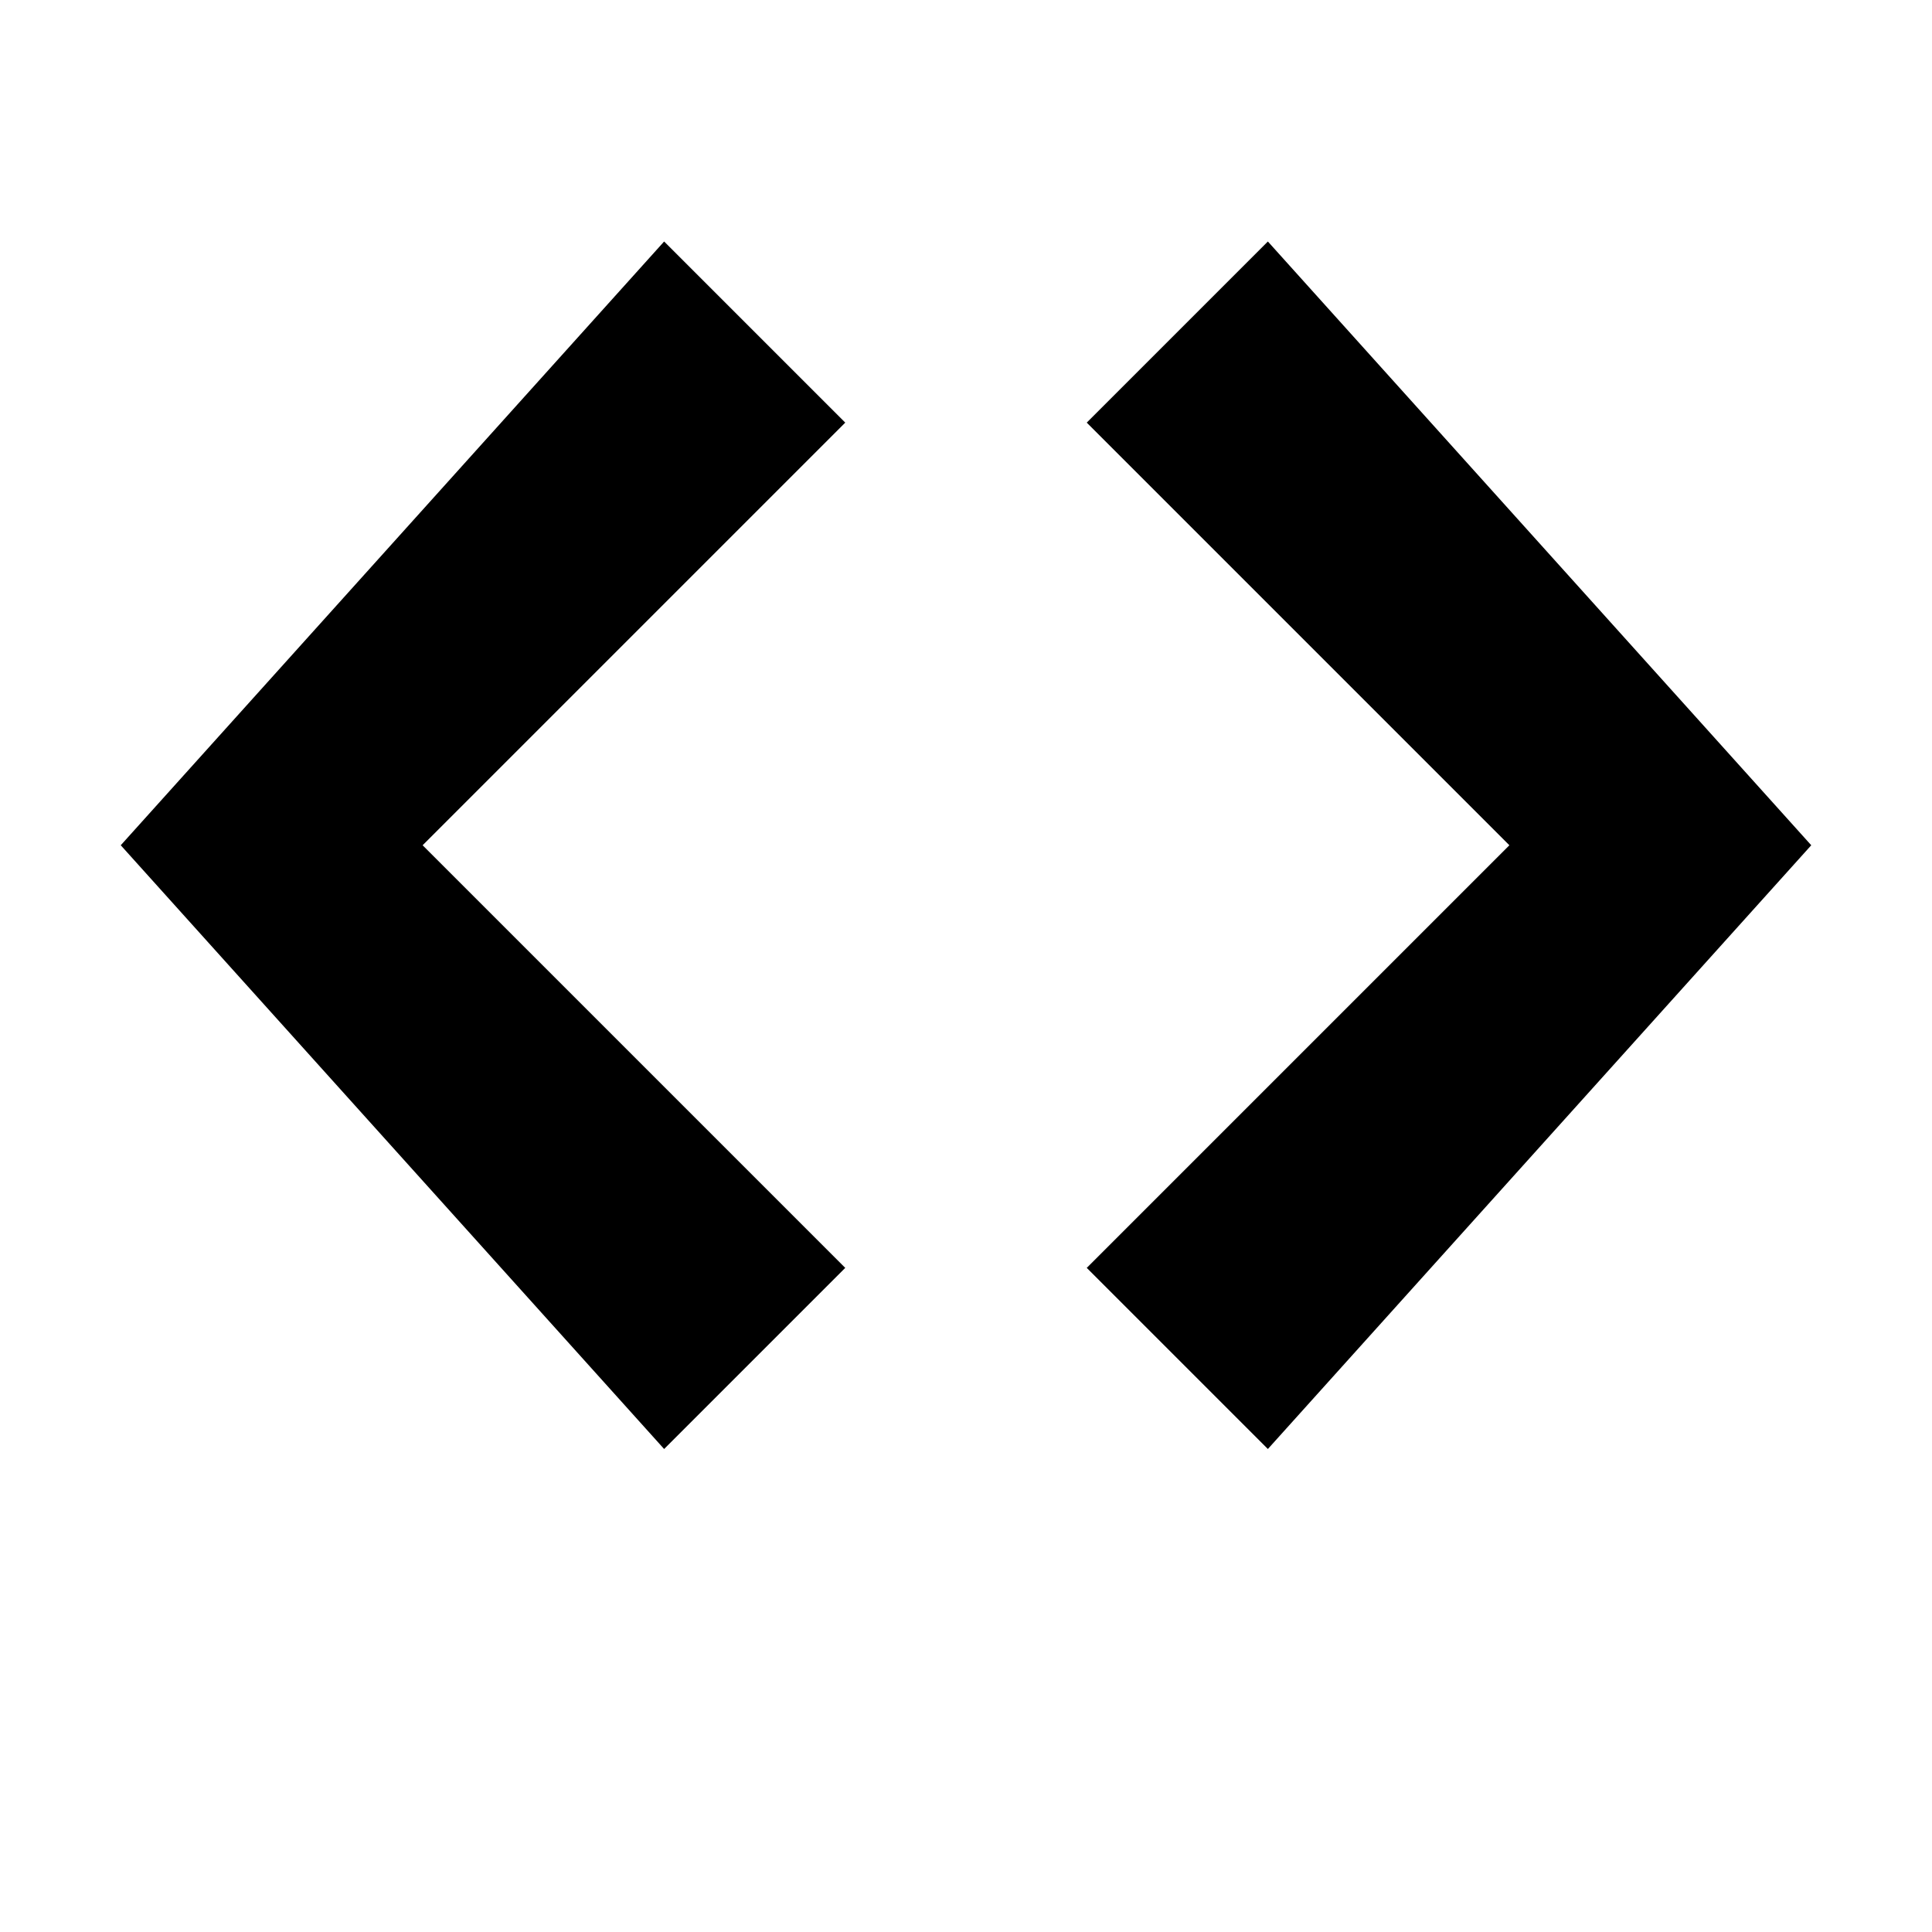
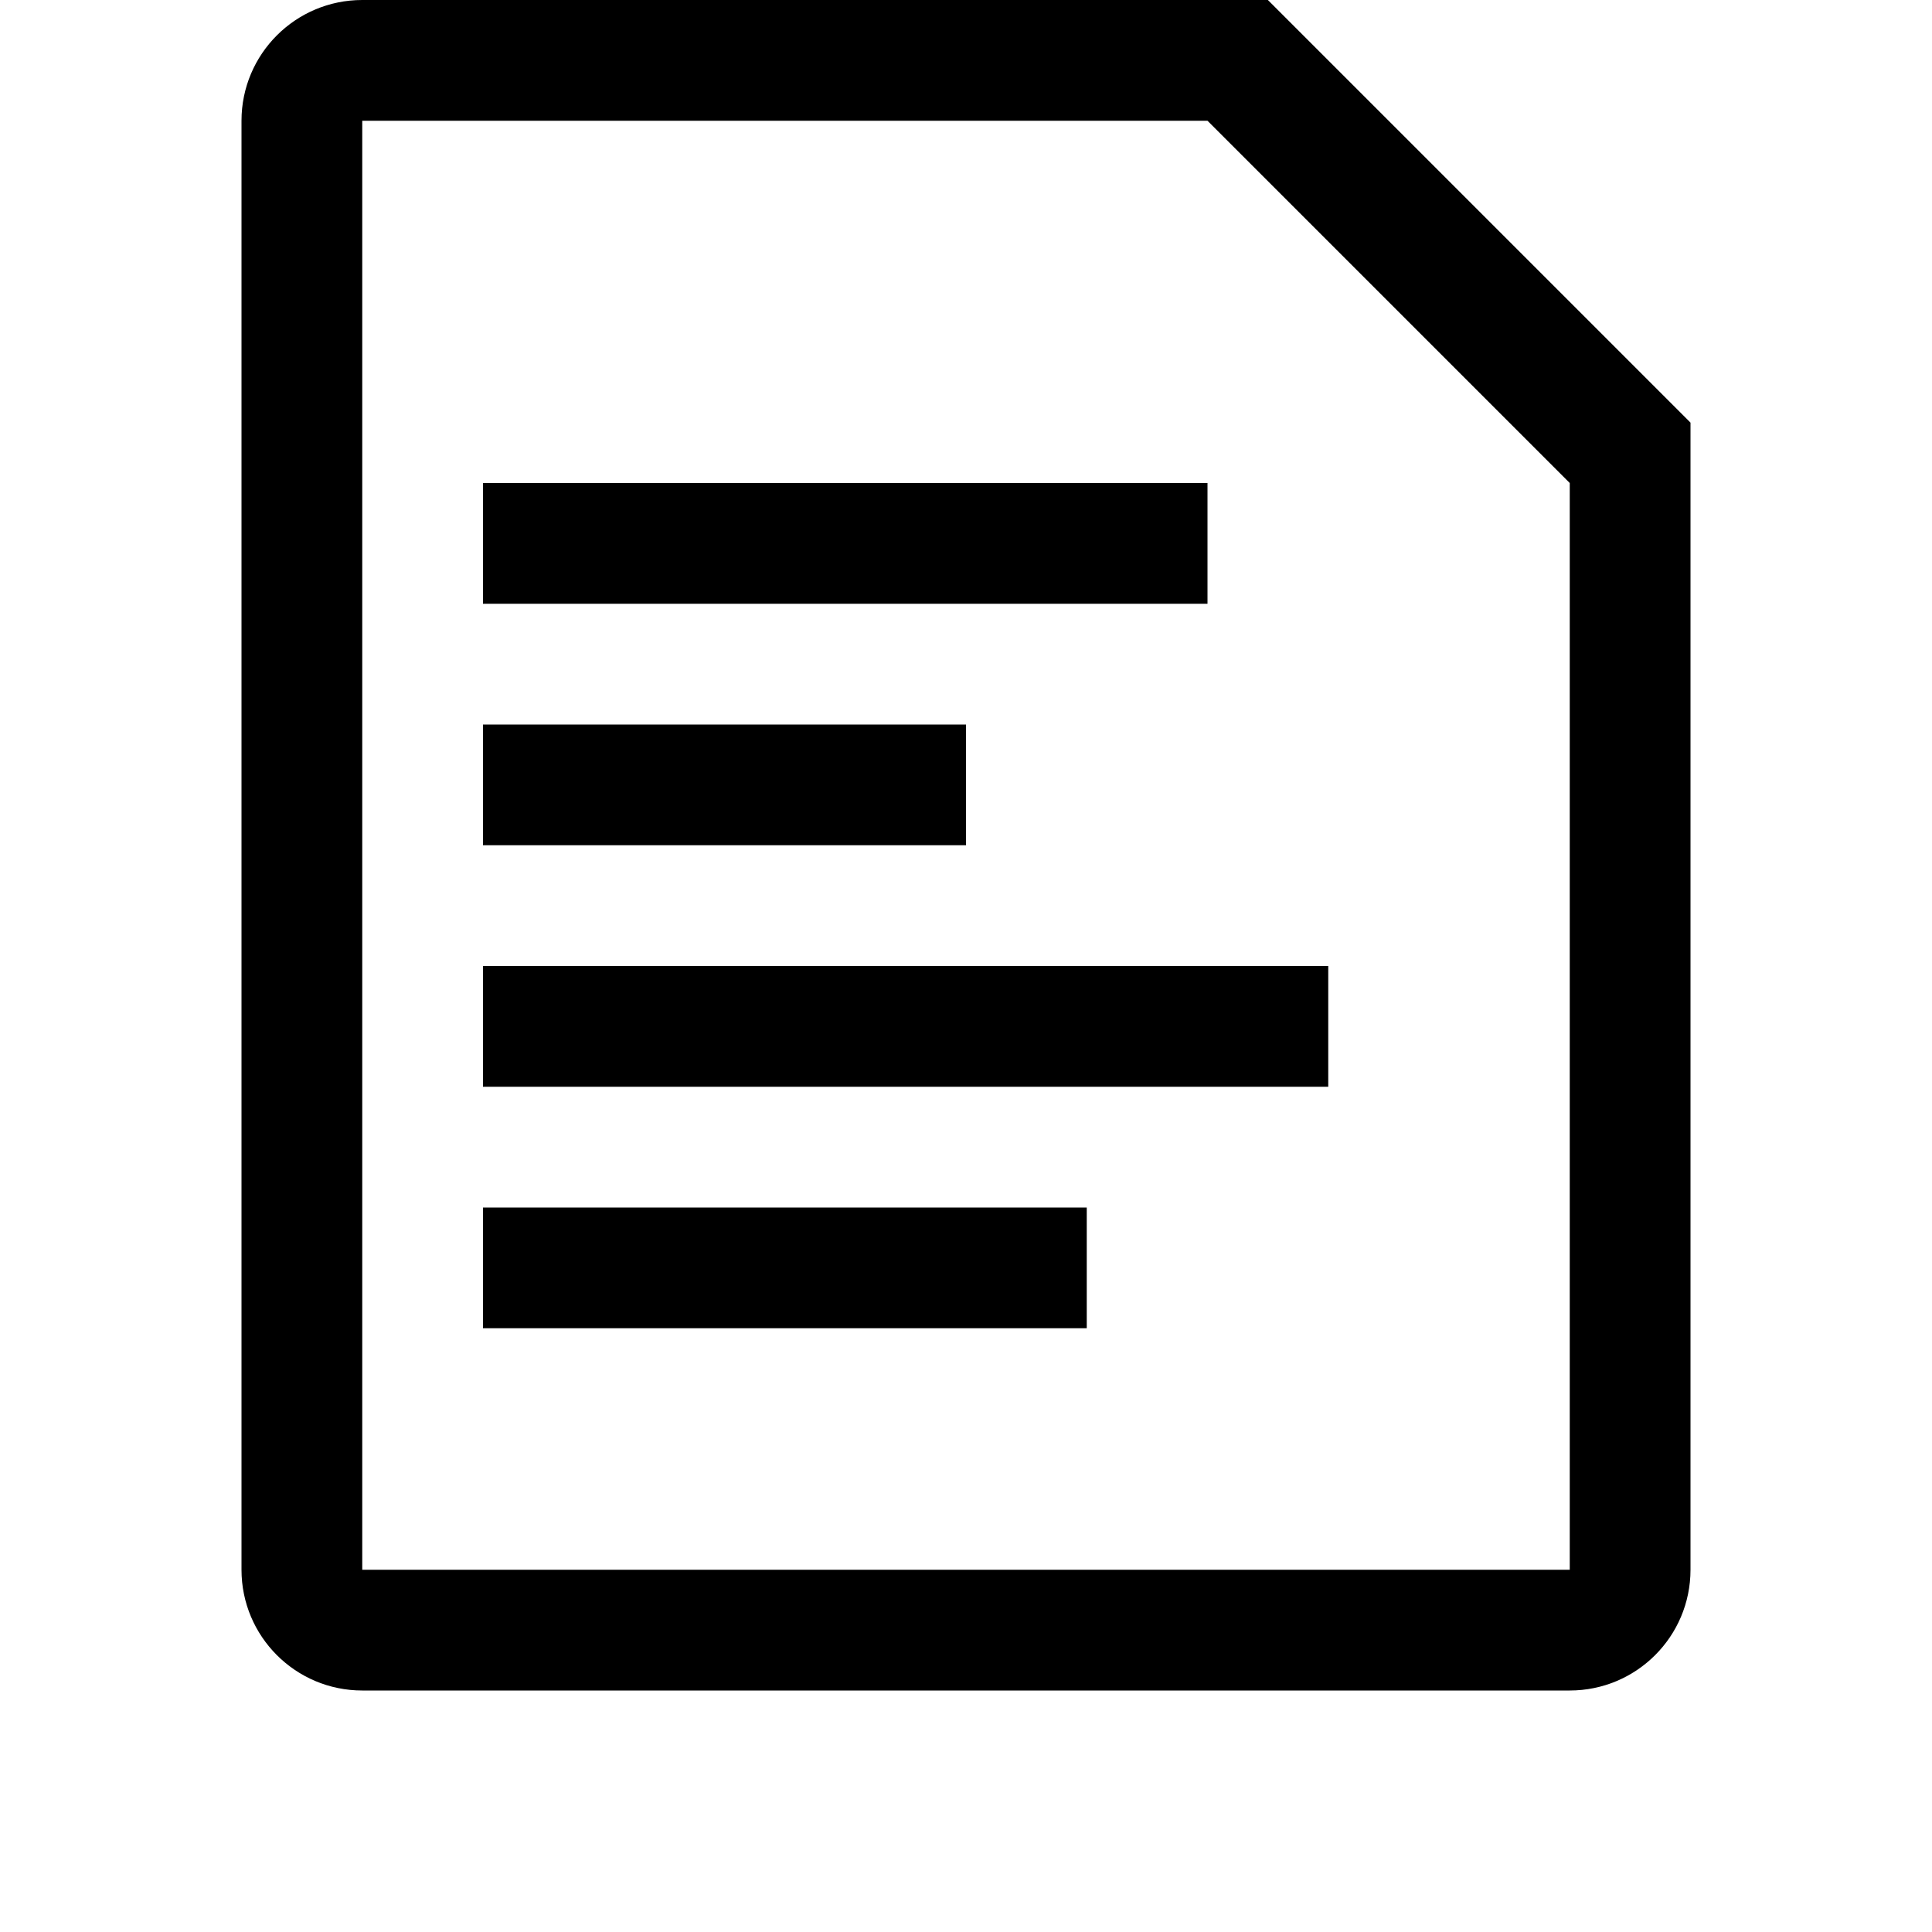
<svg xmlns="http://www.w3.org/2000/svg" width="16" height="16" viewBox="0 0 16 16">
  <defs>
    <style>
      .i-color {
        fill: #000;
        fill-rule: evenodd;
      }
    </style>
  </defs>
-   <path id="file_type_markup.svg" class="i-color" d="M10.5,3L9,4.5,12.5,8,9,11.5,10.5,13,15,8Zm-5,0L1,8l4.5,5L7,11.5,3.5,8,7,4.5Z" transform="translate(0 -1)" />
+   <path id="file_type_source.svg" class="i-color" d="M4,10V9h7v1H4ZM4,5h6V6H4V5ZM8,8H4V7H8V8Zm1,4H4V11H9v1Zm5-7.5V14a1,1,0,0,1-1,1H3a1,1,0,0,1-1-1V2A1,1,0,0,1,3,1h7.5ZM13,5L10,2H3V14H13V5Z" transform="translate(0 -1)" />
</svg>
